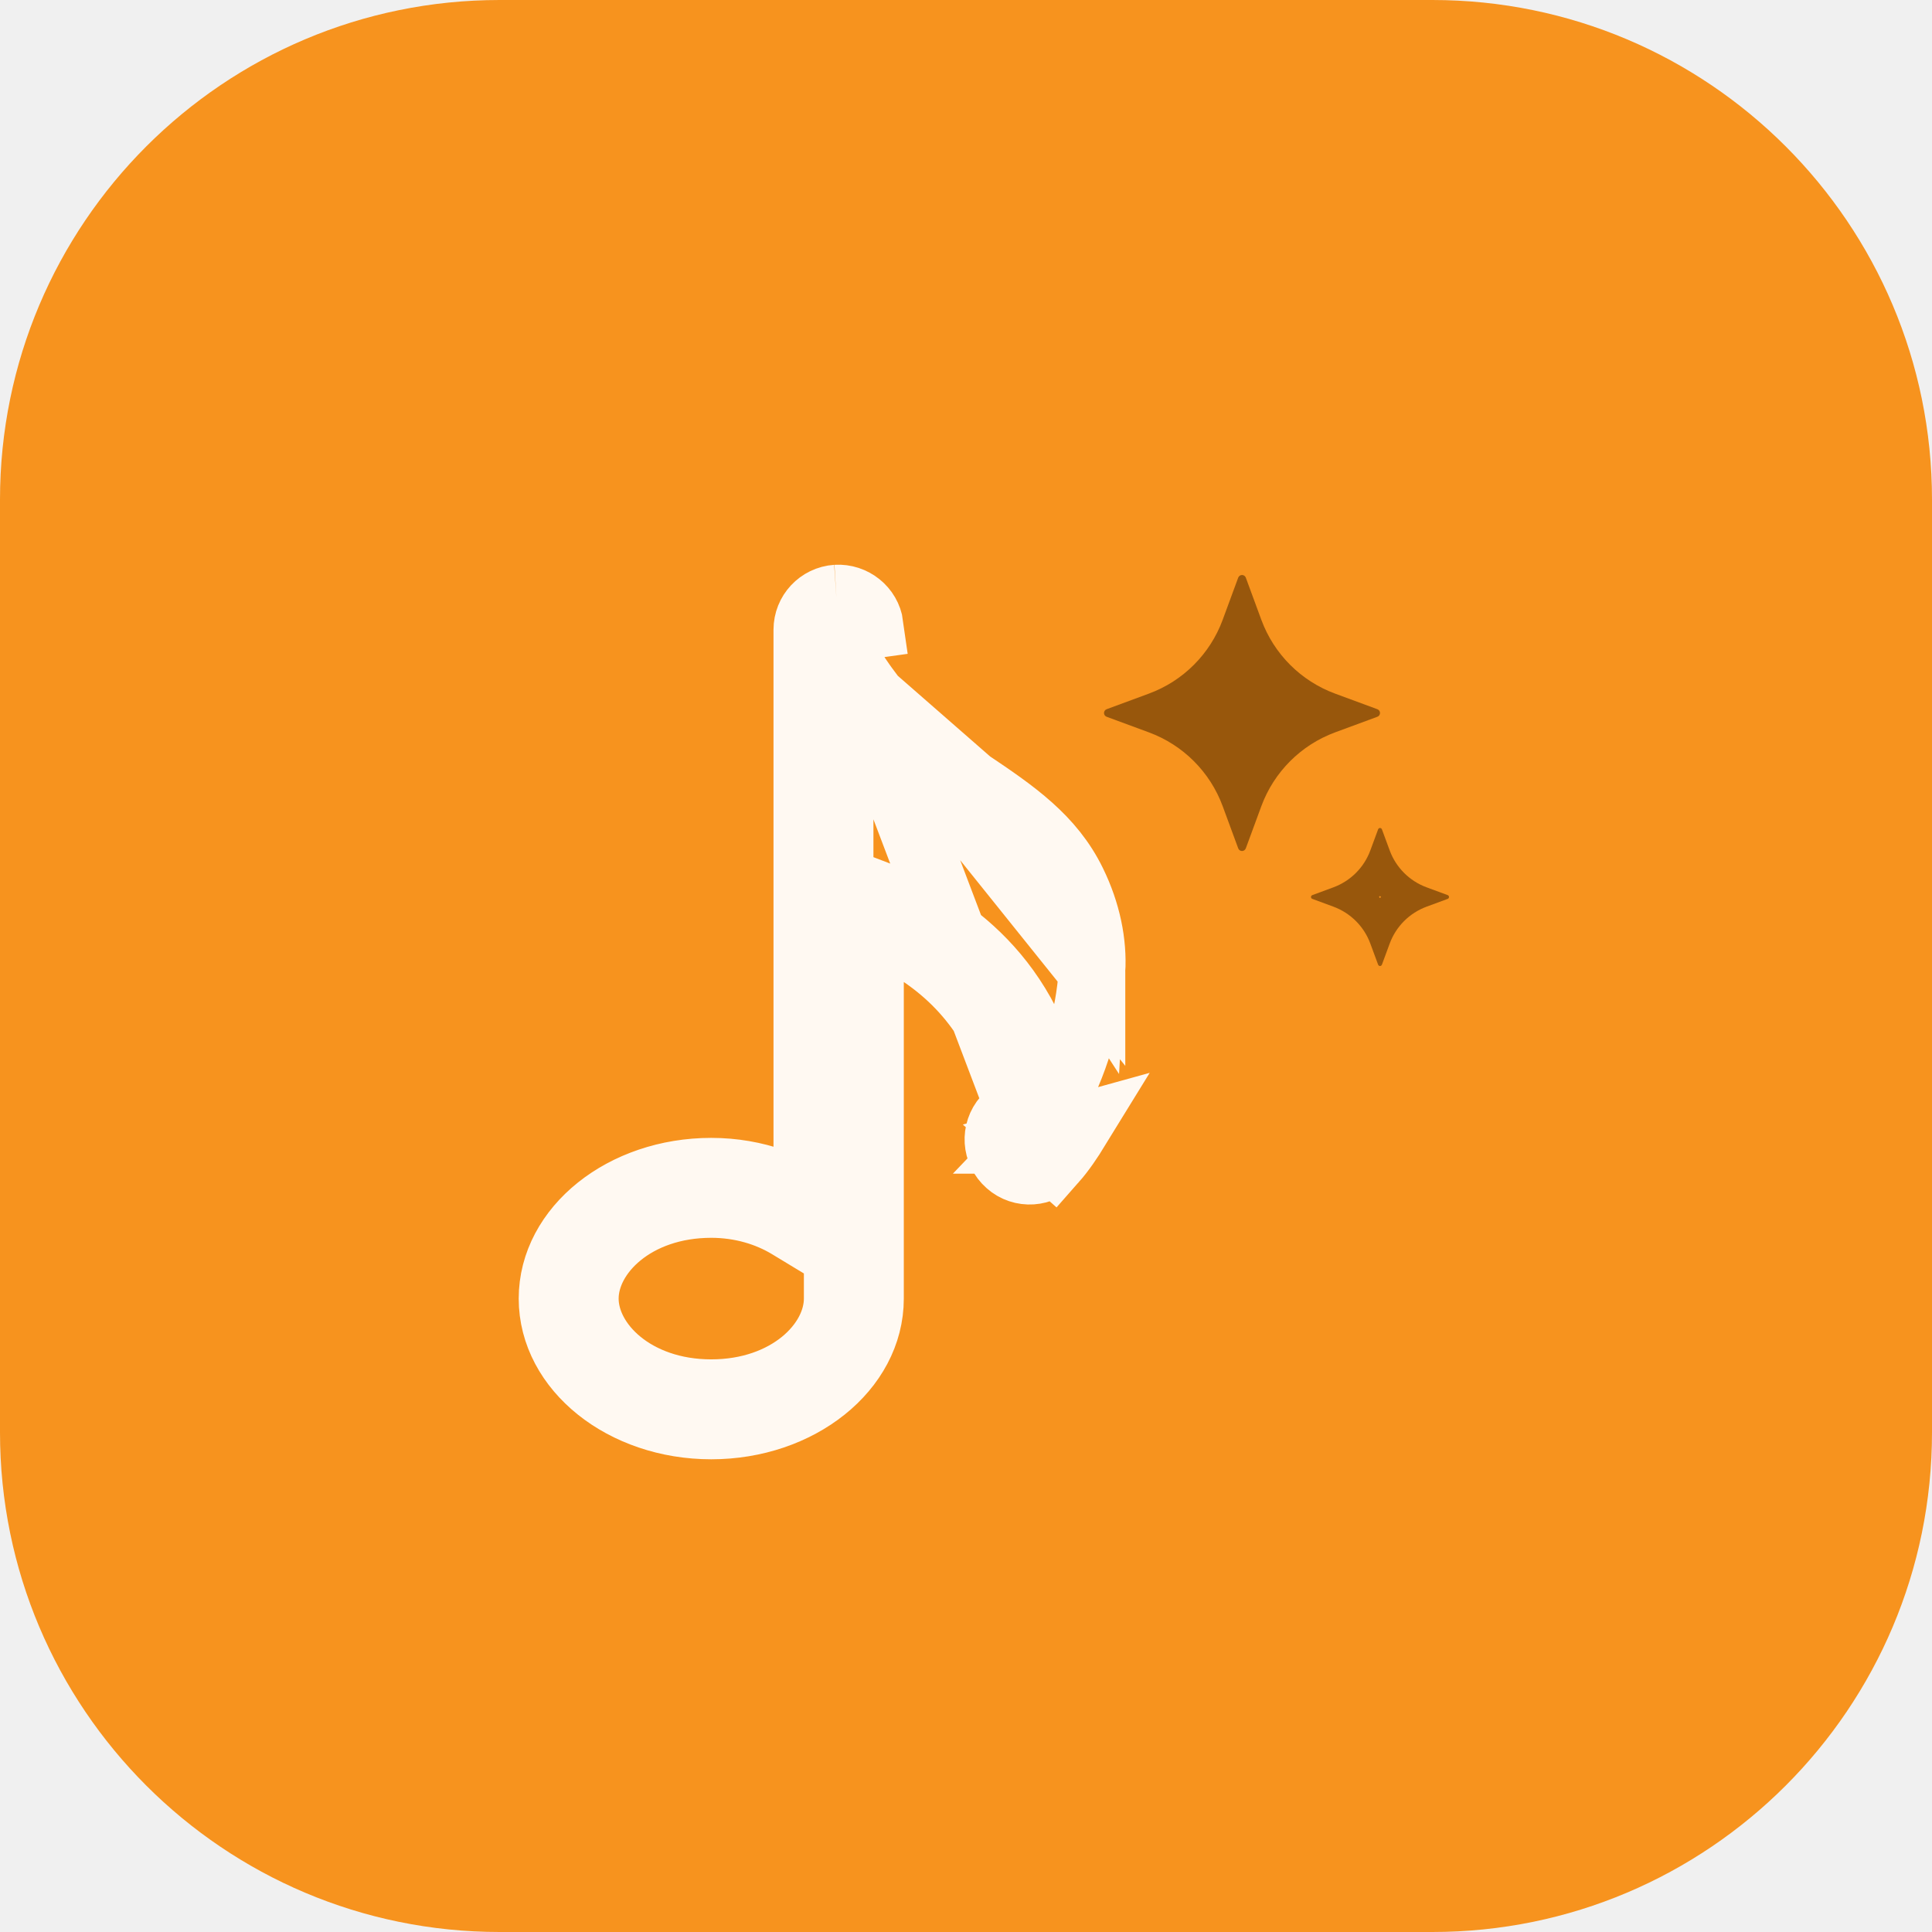
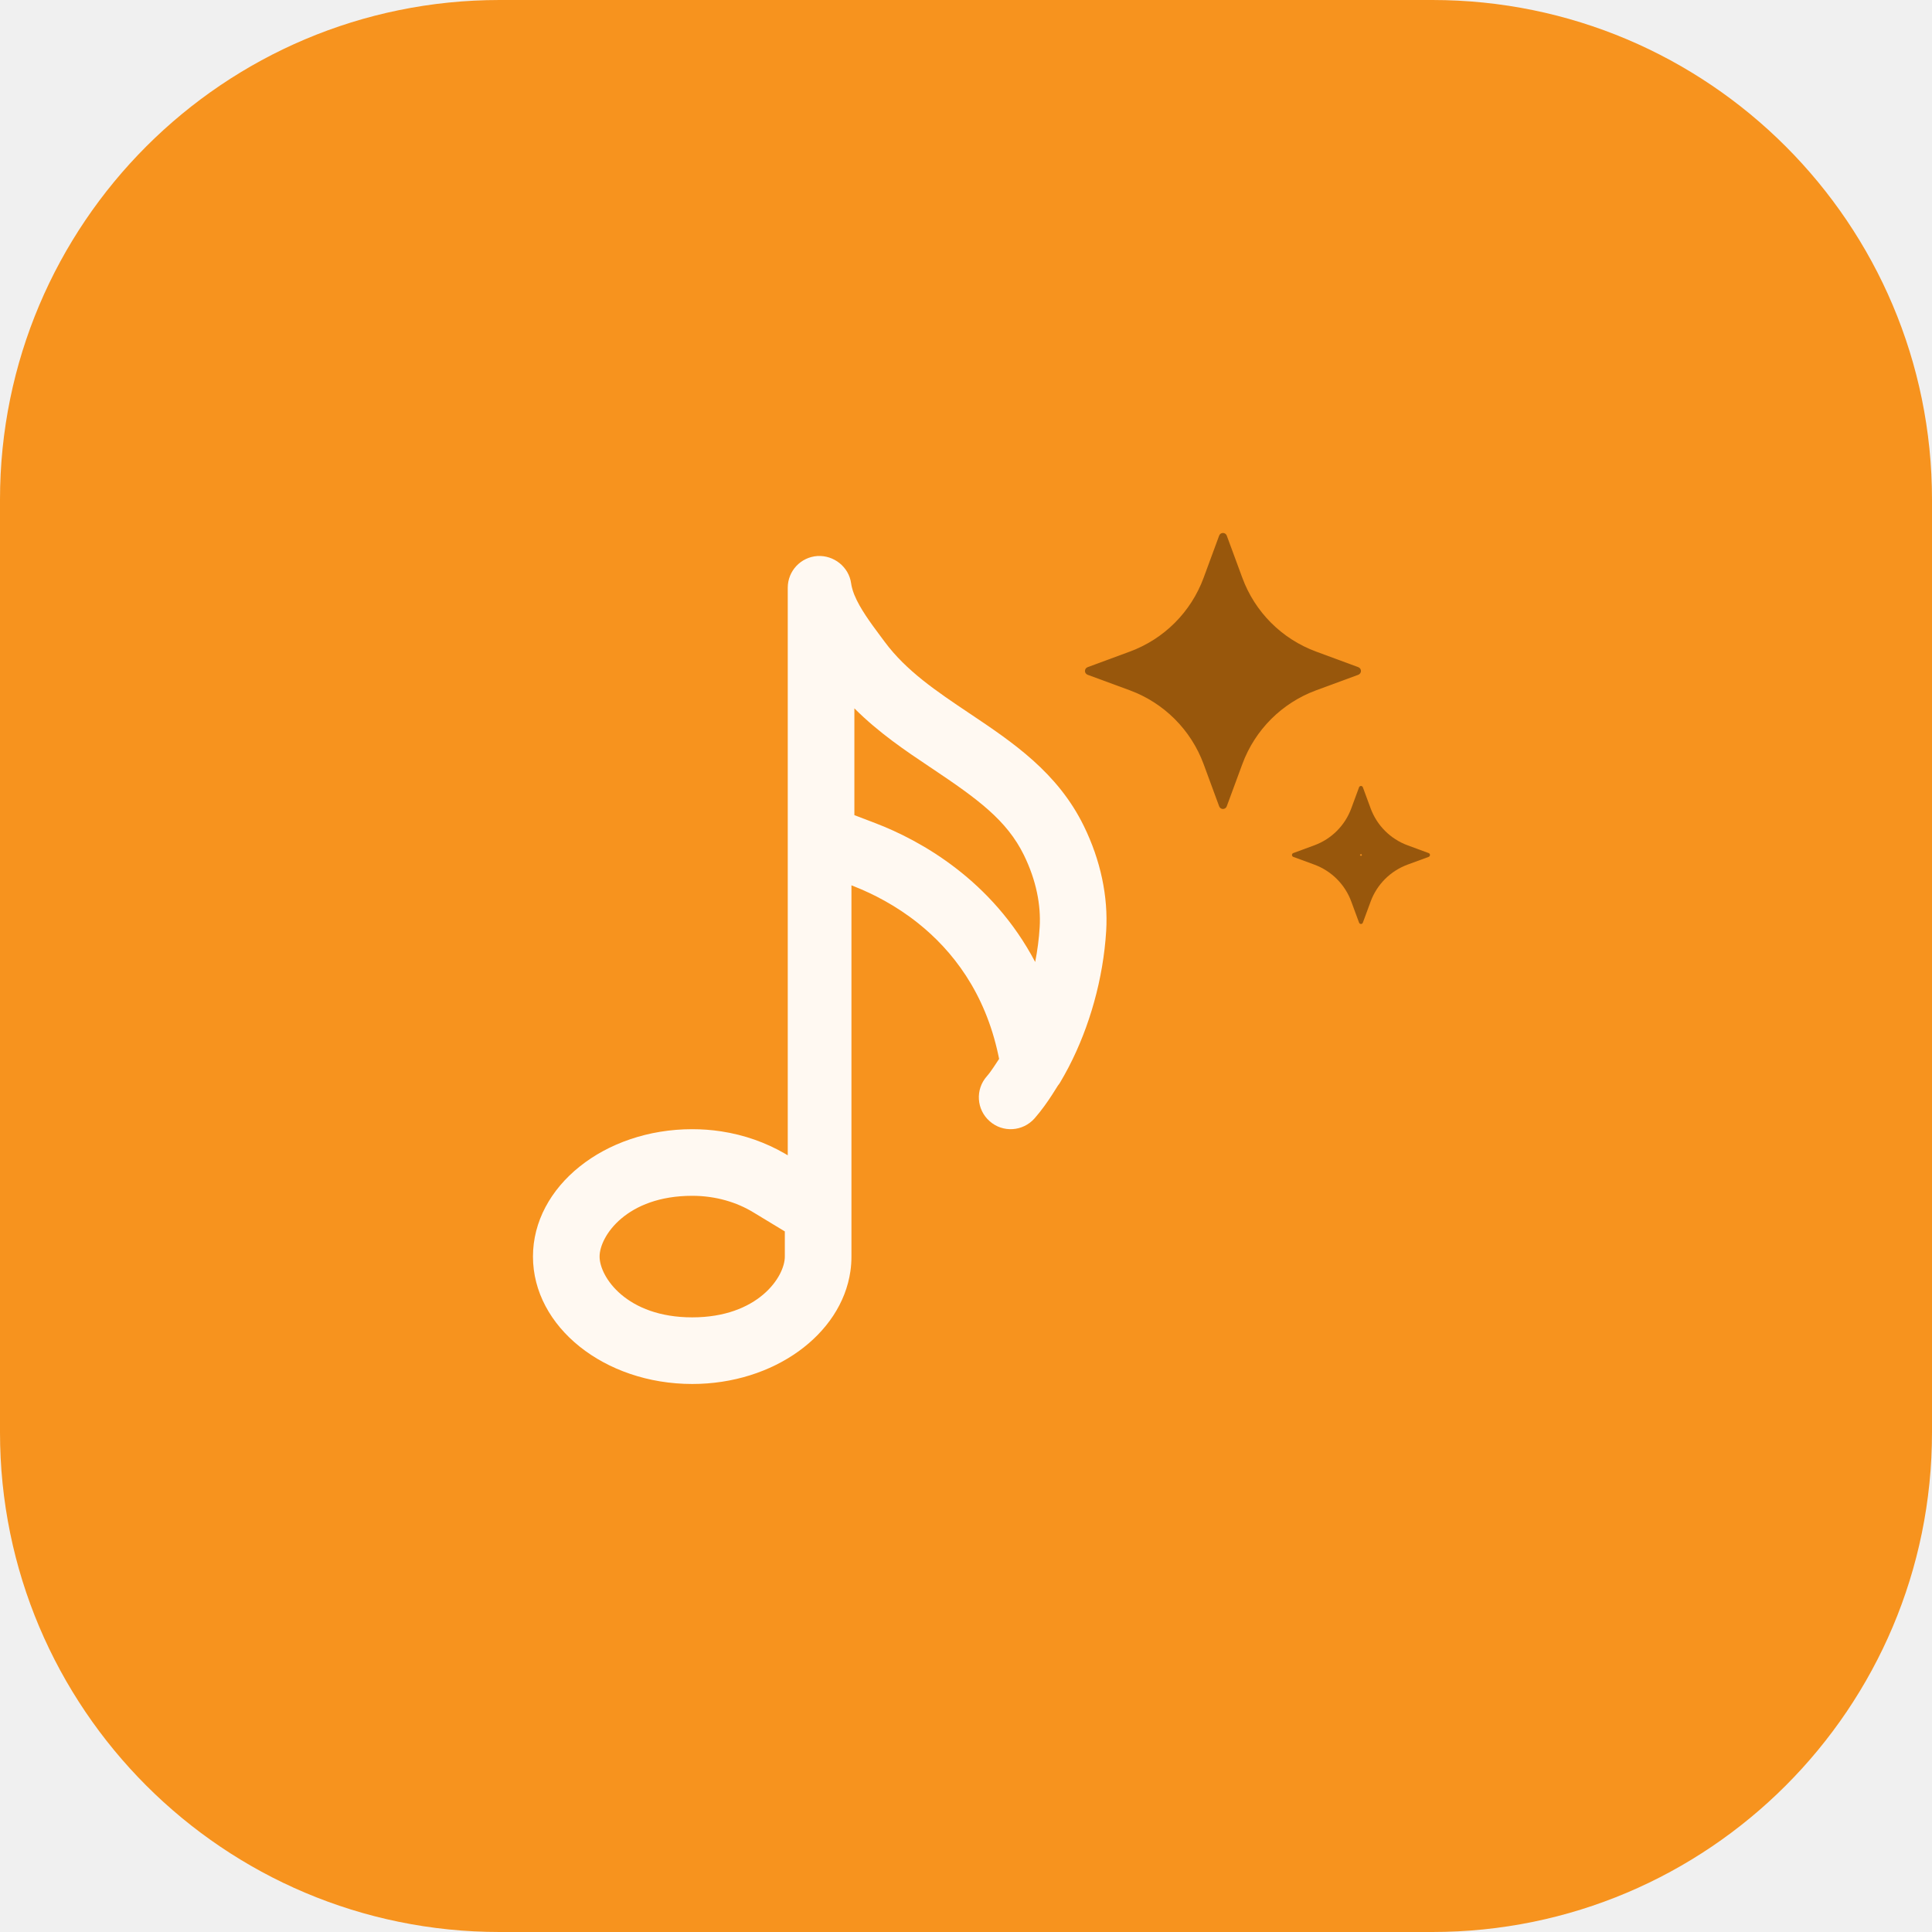
<svg xmlns="http://www.w3.org/2000/svg" width="58" height="58" viewBox="0 0 58 58" fill="none">
  <rect width="58" height="58" rx="15" fill="#F7931E" />
-   <path d="M30.882 34.173C30.882 34.173 30.882 34.173 30.882 34.173L30.913 34.201L30.92 34.207L30.948 34.232C30.949 34.232 30.949 34.232 30.949 34.232C30.96 34.215 30.96 34.193 30.948 34.176C30.947 34.175 30.946 34.174 30.945 34.173C30.944 34.172 30.942 34.171 30.941 34.17C30.937 34.167 30.933 34.166 30.928 34.164C30.92 34.161 30.913 34.161 30.908 34.161C30.898 34.162 30.887 34.167 30.882 34.173ZM30.882 34.173C30.881 34.173 30.881 34.174 30.881 34.174L30.912 34.202L30.92 34.208L30.948 34.233M30.882 34.173L30.948 34.233M30.948 34.233C30.947 34.234 30.947 34.235 30.946 34.235L30.948 34.233L31.631 34.835M30.948 34.233L25.133 18.913L25.133 18.914M31.631 34.835C31.281 35.231 30.677 35.273 30.283 34.922C29.885 34.573 29.847 33.969 30.197 33.573C30.297 33.458 30.387 33.321 30.477 33.185C30.506 33.14 30.536 33.095 30.566 33.051C30.055 30.472 28.48 29.058 27.133 28.307V27.84H26.133L25.776 28.774C25.89 28.818 26.009 28.867 26.133 28.923V38.985C26.133 41.094 23.988 42.809 21.352 42.809C18.717 42.809 16.572 41.094 16.572 38.985C16.572 36.876 18.717 35.16 21.352 35.16C22.018 35.16 22.648 35.274 23.221 35.474V35.944H24.221L24.739 35.089C24.573 34.988 24.4 34.894 24.221 34.808V18.906C24.221 18.403 24.609 17.988 25.11 17.954M31.631 34.835C31.887 34.545 32.115 34.204 32.333 33.849L30.949 34.232L31.631 34.835ZM25.11 17.954L25.165 18.906L25.166 18.909L25.166 18.91L25.168 18.952C25.157 18.953 25.152 18.949 25.15 18.948C25.148 18.946 25.145 18.943 25.141 18.937C25.137 18.93 25.134 18.922 25.133 18.915C25.133 18.915 25.133 18.914 25.133 18.914M25.11 17.954C25.603 17.925 26.055 18.279 26.123 18.776L25.133 18.914M25.11 17.954L25.175 18.906L25.175 18.908L25.176 18.909L25.178 18.952C25.201 18.95 25.221 18.93 25.221 18.906V19.294M25.133 18.914L25.133 18.915C25.151 19.045 25.182 19.172 25.221 19.294M25.221 19.294C25.316 19.594 25.462 19.864 25.594 20.082C25.785 20.398 26.016 20.707 26.201 20.957L26.208 20.966M25.221 19.294V26.421M26.208 20.966L32.782 29.155C32.782 29.154 32.782 29.154 32.782 29.154C32.695 30.569 32.255 32.001 31.602 33.137L31.547 32.857C30.807 29.122 28.096 27.52 26.49 26.906L25.221 26.421M26.208 20.966L27.011 20.369L26.209 20.966M26.208 20.966L26.209 20.966M25.221 26.421L25.133 26.388V27.84V35.944V37.667M25.221 26.421V27.84V35.944V37.72L25.133 37.667M25.133 37.667L23.702 36.8C23.056 36.408 22.248 36.16 21.352 36.16C19.05 36.16 17.572 37.625 17.572 38.985C17.572 40.345 19.05 41.809 21.352 41.809C23.655 41.809 25.133 40.345 25.133 38.985V37.667ZM26.209 20.966L26.323 21.12L27.127 20.526L26.325 21.123L26.324 21.122C27.078 22.141 28.121 22.839 29.048 23.46C29.07 23.475 29.092 23.49 29.114 23.504L26.209 20.966ZM32.212 26.501C32.645 27.386 32.834 28.305 32.782 29.154L29.114 23.504C30.444 24.396 31.561 25.166 32.212 26.501L32.212 26.501Z" stroke="#FFF9F2" stroke-width="2" />
-   <path d="M36.705 24.2L37.172 25.468C37.19 25.516 37.235 25.548 37.286 25.548C37.337 25.548 37.382 25.516 37.4 25.468L37.867 24.2C38.246 23.174 39.055 22.365 40.081 21.986L41.349 21.518C41.397 21.501 41.429 21.456 41.429 21.405C41.429 21.354 41.397 21.308 41.349 21.291L40.081 20.823C39.055 20.445 38.246 19.636 37.867 18.609L37.4 17.341C37.382 17.294 37.337 17.262 37.286 17.262C37.235 17.262 37.19 17.294 37.172 17.341L36.705 18.609C36.326 19.636 35.517 20.445 34.49 20.823L33.222 21.291C33.175 21.308 33.143 21.354 33.143 21.405C33.143 21.456 33.175 21.501 33.222 21.518L34.49 21.986C35.517 22.365 36.326 23.174 36.705 24.2Z" fill="#98570C" />
+   <path fill-rule="evenodd" clip-rule="evenodd" d="M29.971 31.678C29.569 29.785 28.588 28.533 27.561 27.714C26.895 27.183 26.21 26.835 25.649 26.613C25.619 26.601 25.59 26.59 25.561 26.578V37.723C25.561 37.871 25.551 38.018 25.53 38.162C25.257 40.065 23.23 41.548 20.781 41.548C18.146 41.548 16 39.832 16 37.723C16 35.614 18.146 33.899 20.781 33.899C21.078 33.899 21.368 33.921 21.649 33.964C22.353 34.071 23 34.306 23.561 34.631C23.591 34.648 23.62 34.665 23.649 34.683V17.644C23.649 17.142 24.037 16.727 24.538 16.692C25.032 16.663 25.483 17.017 25.552 17.514C25.558 17.557 25.566 17.6 25.578 17.644C25.592 17.702 25.611 17.761 25.634 17.821C25.639 17.833 25.644 17.846 25.649 17.859C25.814 18.266 26.141 18.707 26.439 19.107L26.556 19.264C27.205 20.143 28.124 20.758 29.096 21.41L29.099 21.412C30.403 22.285 31.753 23.19 32.539 24.8C33.04 25.825 33.272 26.915 33.208 27.953C33.12 29.384 32.71 30.828 32.082 32.036C31.999 32.195 31.913 32.349 31.824 32.499C31.805 32.531 31.784 32.56 31.761 32.587C31.703 32.681 31.644 32.775 31.584 32.867C31.509 32.983 31.432 33.096 31.352 33.205C31.259 33.333 31.163 33.455 31.063 33.569C31.061 33.571 31.06 33.572 31.059 33.574C31.058 33.575 31.057 33.576 31.056 33.577C30.706 33.97 30.104 34.01 29.711 33.66C29.313 33.312 29.275 32.707 29.625 32.311C29.625 32.311 29.626 32.311 29.626 32.31C29.627 32.309 29.627 32.309 29.628 32.308C29.701 32.224 29.769 32.128 29.835 32.029C29.858 31.994 29.882 31.959 29.905 31.923C29.935 31.878 29.964 31.833 29.994 31.789C29.986 31.752 29.979 31.715 29.971 31.678ZM31.077 28.88C31.145 28.533 31.191 28.181 31.212 27.831C31.252 27.171 31.107 26.424 30.742 25.678L30.742 25.677C30.225 24.619 29.342 23.982 27.986 23.073M31.077 28.88C29.788 26.429 27.646 25.234 26.275 24.71L25.649 24.471V21.265C26.382 22 27.207 22.552 27.881 23.003C27.916 23.026 27.951 23.05 27.986 23.073M23.561 36.968L22.612 36.393C22.121 36.095 21.492 35.899 20.781 35.899C18.81 35.899 18 37.112 18 37.723C18 38.334 18.81 39.548 20.781 39.548C22.751 39.548 23.561 38.334 23.561 37.723V36.968Z" fill="#FFF9F2" />
+   <path d="M36.133 22.938L36.6 24.206C36.618 24.254 36.663 24.286 36.714 24.286C36.765 24.286 36.811 24.254 36.828 24.206L37.296 22.938C37.674 21.912 38.483 21.103 39.51 20.724L40.778 20.257C40.825 20.239 40.857 20.194 40.857 20.143C40.857 20.092 40.825 20.047 40.778 20.029L39.51 19.561C38.483 19.183 37.674 18.374 37.296 17.347L36.828 16.079C36.811 16.032 36.765 16 36.714 16C36.663 16 36.618 16.032 36.6 16.079L36.133 17.347C35.754 18.374 34.945 19.183 33.919 19.561L32.651 20.029C32.603 20.047 32.571 20.092 32.571 20.143C32.571 20.194 32.603 20.239 32.651 20.257L33.919 20.724C34.945 21.103 35.754 21.912 36.133 22.938Z" fill="#98570C" />
  <mask id="path-4-inside-1" fill="white">
-     <path d="M41.138 28.326L41.372 28.96C41.381 28.984 41.404 29 41.429 29C41.454 29 41.477 28.984 41.486 28.96L41.72 28.326C41.909 27.813 42.313 27.409 42.827 27.219L43.461 26.985C43.484 26.977 43.5 26.954 43.5 26.928C43.5 26.903 43.484 26.88 43.461 26.872L42.827 26.638C42.313 26.448 41.909 26.044 41.72 25.531L41.486 24.897C41.477 24.873 41.454 24.857 41.429 24.857C41.404 24.857 41.381 24.873 41.372 24.897L41.138 25.531C40.949 26.044 40.544 26.448 40.031 26.638L39.397 26.872C39.373 26.88 39.357 26.903 39.357 26.928C39.357 26.954 39.373 26.977 39.397 26.985L40.031 27.219C40.544 27.409 40.949 27.813 41.138 28.326Z" />
+     <path d="M40.566 27.064L40.8 27.698C40.809 27.722 40.832 27.738 40.857 27.738C40.883 27.738 40.905 27.722 40.914 27.698L41.148 27.064C41.337 26.551 41.742 26.147 42.255 25.957L42.889 25.724C42.913 25.715 42.929 25.692 42.929 25.667C42.929 25.641 42.913 25.619 42.889 25.61L42.255 25.376C41.742 25.187 41.337 24.782 41.148 24.269L40.914 23.635C40.905 23.611 40.883 23.595 40.857 23.595C40.832 23.595 40.809 23.611 40.8 23.635L40.566 24.269C40.377 24.782 39.973 25.187 39.459 25.376L38.825 25.61C38.801 25.619 38.786 25.641 38.786 25.667C38.786 25.692 38.801 25.715 38.825 25.724L39.459 25.957C39.973 26.147 40.377 26.551 40.566 27.064Z" />
  </mask>
-   <path d="M41.138 28.326L40.2 28.672L40.2 28.672L41.138 28.326ZM41.372 28.96L42.31 28.615L42.31 28.614L41.372 28.96ZM41.486 28.96L40.548 28.614L40.547 28.615L41.486 28.96ZM41.72 28.326L42.658 28.672L42.658 28.672L41.72 28.326ZM42.827 27.219L43.173 28.157L43.173 28.157L42.827 27.219ZM43.461 26.985L43.115 26.047L43.115 26.047L43.461 26.985ZM43.461 26.872L43.807 25.933L43.807 25.933L43.461 26.872ZM42.827 26.638L43.173 25.7L43.173 25.7L42.827 26.638ZM41.72 25.531L42.658 25.185L42.658 25.185L41.72 25.531ZM41.486 24.897L40.548 25.243L40.548 25.243L41.486 24.897ZM41.372 24.897L42.31 25.243L42.31 25.243L41.372 24.897ZM41.138 25.531L40.2 25.185L40.2 25.185L41.138 25.531ZM40.031 26.638L39.685 25.7L39.685 25.7L40.031 26.638ZM39.397 26.872L39.051 25.933L39.051 25.933L39.397 26.872ZM39.397 26.985L39.743 26.047L39.743 26.047L39.397 26.985ZM40.031 27.219L39.685 28.157L39.685 28.157L40.031 27.219ZM40.2 28.672L40.434 29.306L42.31 28.614L42.076 27.98L40.2 28.672ZM40.434 29.306C40.587 29.723 40.985 30 41.429 30V28C41.822 28 42.174 28.245 42.31 28.615L40.434 29.306ZM41.429 30C41.873 30 42.27 29.723 42.424 29.306L40.547 28.615C40.684 28.245 41.035 28 41.429 28V30ZM42.424 29.306L42.658 28.672L40.781 27.98L40.548 28.614L42.424 29.306ZM42.658 28.672C42.746 28.434 42.934 28.245 43.173 28.157L42.481 26.281C41.693 26.572 41.072 27.192 40.781 27.98L42.658 28.672ZM43.173 28.157L43.807 27.924L43.115 26.047L42.481 26.281L43.173 28.157ZM43.807 27.924C44.224 27.77 44.5 27.372 44.5 26.928H42.5C42.5 26.535 42.745 26.183 43.115 26.047L43.807 27.924ZM44.5 26.928C44.5 26.485 44.224 26.087 43.807 25.933L43.115 27.81C42.745 27.674 42.5 27.322 42.5 26.928H44.5ZM43.807 25.933L43.173 25.7L42.481 27.576L43.115 27.81L43.807 25.933ZM43.173 25.7C42.934 25.611 42.746 25.423 42.658 25.185L40.781 25.877C41.072 26.665 41.693 27.285 42.481 27.576L43.173 25.7ZM42.658 25.185L42.424 24.551L40.548 25.243L40.781 25.877L42.658 25.185ZM42.424 24.551C42.27 24.134 41.873 23.857 41.429 23.857V25.857C41.036 25.857 40.684 25.612 40.548 25.243L42.424 24.551ZM41.429 23.857C40.985 23.857 40.588 24.134 40.434 24.551L42.31 25.243C42.174 25.612 41.822 25.857 41.429 25.857V23.857ZM40.434 24.551L40.2 25.185L42.076 25.877L42.31 25.243L40.434 24.551ZM40.2 25.185C40.112 25.423 39.924 25.611 39.685 25.7L40.377 27.576C41.165 27.285 41.786 26.665 42.076 25.877L40.2 25.185ZM39.685 25.7L39.051 25.933L39.743 27.81L40.377 27.576L39.685 25.7ZM39.051 25.933C38.634 26.087 38.357 26.485 38.357 26.928H40.357C40.357 27.322 40.113 27.674 39.743 27.81L39.051 25.933ZM38.357 26.928C38.357 27.372 38.634 27.77 39.051 27.924L39.743 26.047C40.113 26.183 40.357 26.535 40.357 26.928H38.357ZM39.051 27.924L39.685 28.157L40.377 26.281L39.743 26.047L39.051 27.924ZM39.685 28.157C39.924 28.245 40.112 28.434 40.2 28.672L42.076 27.98C41.786 27.192 41.165 26.572 40.377 26.281L39.685 28.157Z" fill="#98570C" mask="url(#path-4-inside-1)" />
+   <path d="M40.566 27.064L39.628 27.41L39.628 27.41L40.566 27.064ZM40.8 27.698L41.739 27.353L41.739 27.352L40.8 27.698ZM40.914 27.698L39.976 27.352L39.976 27.353L40.914 27.698ZM41.148 27.064L42.086 27.41L42.086 27.41L41.148 27.064ZM42.255 25.957L42.601 26.896L42.601 26.896L42.255 25.957ZM42.889 25.724L42.543 24.785L42.543 24.785L42.889 25.724ZM42.889 25.61L43.235 24.672L43.235 24.672L42.889 25.61ZM42.255 25.376L42.601 24.438L42.601 24.438L42.255 25.376ZM41.148 24.269L42.086 23.923L42.086 23.923L41.148 24.269ZM40.914 23.635L39.976 23.981L39.976 23.981L40.914 23.635ZM40.8 23.635L41.739 23.981L41.739 23.981L40.8 23.635ZM40.566 24.269L39.628 23.923L39.628 23.923L40.566 24.269ZM39.459 25.376L39.113 24.438L39.113 24.438L39.459 25.376ZM38.825 25.61L38.479 24.672L38.479 24.672L38.825 25.61ZM38.825 25.724L39.171 24.785L39.171 24.785L38.825 25.724ZM39.459 25.957L39.113 26.896L39.113 26.896L39.459 25.957ZM39.628 27.41L39.862 28.044L41.739 27.352L41.505 26.718L39.628 27.41ZM39.862 28.044C40.016 28.461 40.413 28.738 40.857 28.738V26.738C41.251 26.738 41.602 26.983 41.739 27.353L39.862 28.044ZM40.857 28.738C41.301 28.738 41.699 28.461 41.852 28.044L39.976 27.353C40.112 26.983 40.464 26.738 40.857 26.738V28.738ZM41.852 28.044L42.086 27.41L40.21 26.718L39.976 27.352L41.852 28.044ZM42.086 27.41C42.174 27.172 42.362 26.984 42.601 26.896L41.909 25.019C41.121 25.31 40.5 25.931 40.21 26.718L42.086 27.41ZM42.601 26.896L43.235 26.662L42.543 24.785L41.909 25.019L42.601 26.896ZM43.235 26.662C43.652 26.508 43.929 26.11 43.929 25.667H41.929C41.929 25.274 42.173 24.922 42.543 24.785L43.235 26.662ZM43.929 25.667C43.929 25.223 43.652 24.825 43.235 24.672L42.543 26.548C42.173 26.412 41.929 26.06 41.929 25.667H43.929ZM43.235 24.672L42.601 24.438L41.909 26.314L42.543 26.548L43.235 24.672ZM42.601 24.438C42.362 24.35 42.174 24.162 42.086 23.923L40.21 24.615C40.5 25.403 41.121 26.024 41.909 26.314L42.601 24.438ZM42.086 23.923L41.852 23.289L39.976 23.981L40.21 24.615L42.086 23.923ZM41.852 23.289C41.699 22.872 41.301 22.595 40.857 22.595V24.595C40.464 24.595 40.112 24.35 39.976 23.981L41.852 23.289ZM40.857 22.595C40.413 22.595 40.016 22.872 39.862 23.289L41.739 23.981C41.602 24.35 41.25 24.595 40.857 24.595V22.595ZM39.862 23.289L39.628 23.923L41.505 24.615L41.739 23.981L39.862 23.289ZM39.628 23.923C39.54 24.162 39.352 24.35 39.113 24.438L39.805 26.314C40.593 26.024 41.214 25.403 41.505 24.615L39.628 23.923ZM39.113 24.438L38.479 24.672L39.171 26.548L39.805 26.314L39.113 24.438ZM38.479 24.672C38.062 24.825 37.786 25.223 37.786 25.667H39.786C39.786 26.06 39.541 26.412 39.171 26.548L38.479 24.672ZM37.786 25.667C37.786 26.11 38.062 26.508 38.479 26.662L39.171 24.785C39.541 24.922 39.786 25.274 39.786 25.667H37.786ZM38.479 26.662L39.113 26.896L39.805 25.019L39.171 24.785L38.479 26.662ZM39.113 26.896C39.352 26.984 39.54 27.172 39.628 27.41L41.505 26.718C41.214 25.931 40.593 25.31 39.805 25.019L39.113 26.896Z" fill="#98570C" mask="url(#path-4-inside-1)" />
</svg>
